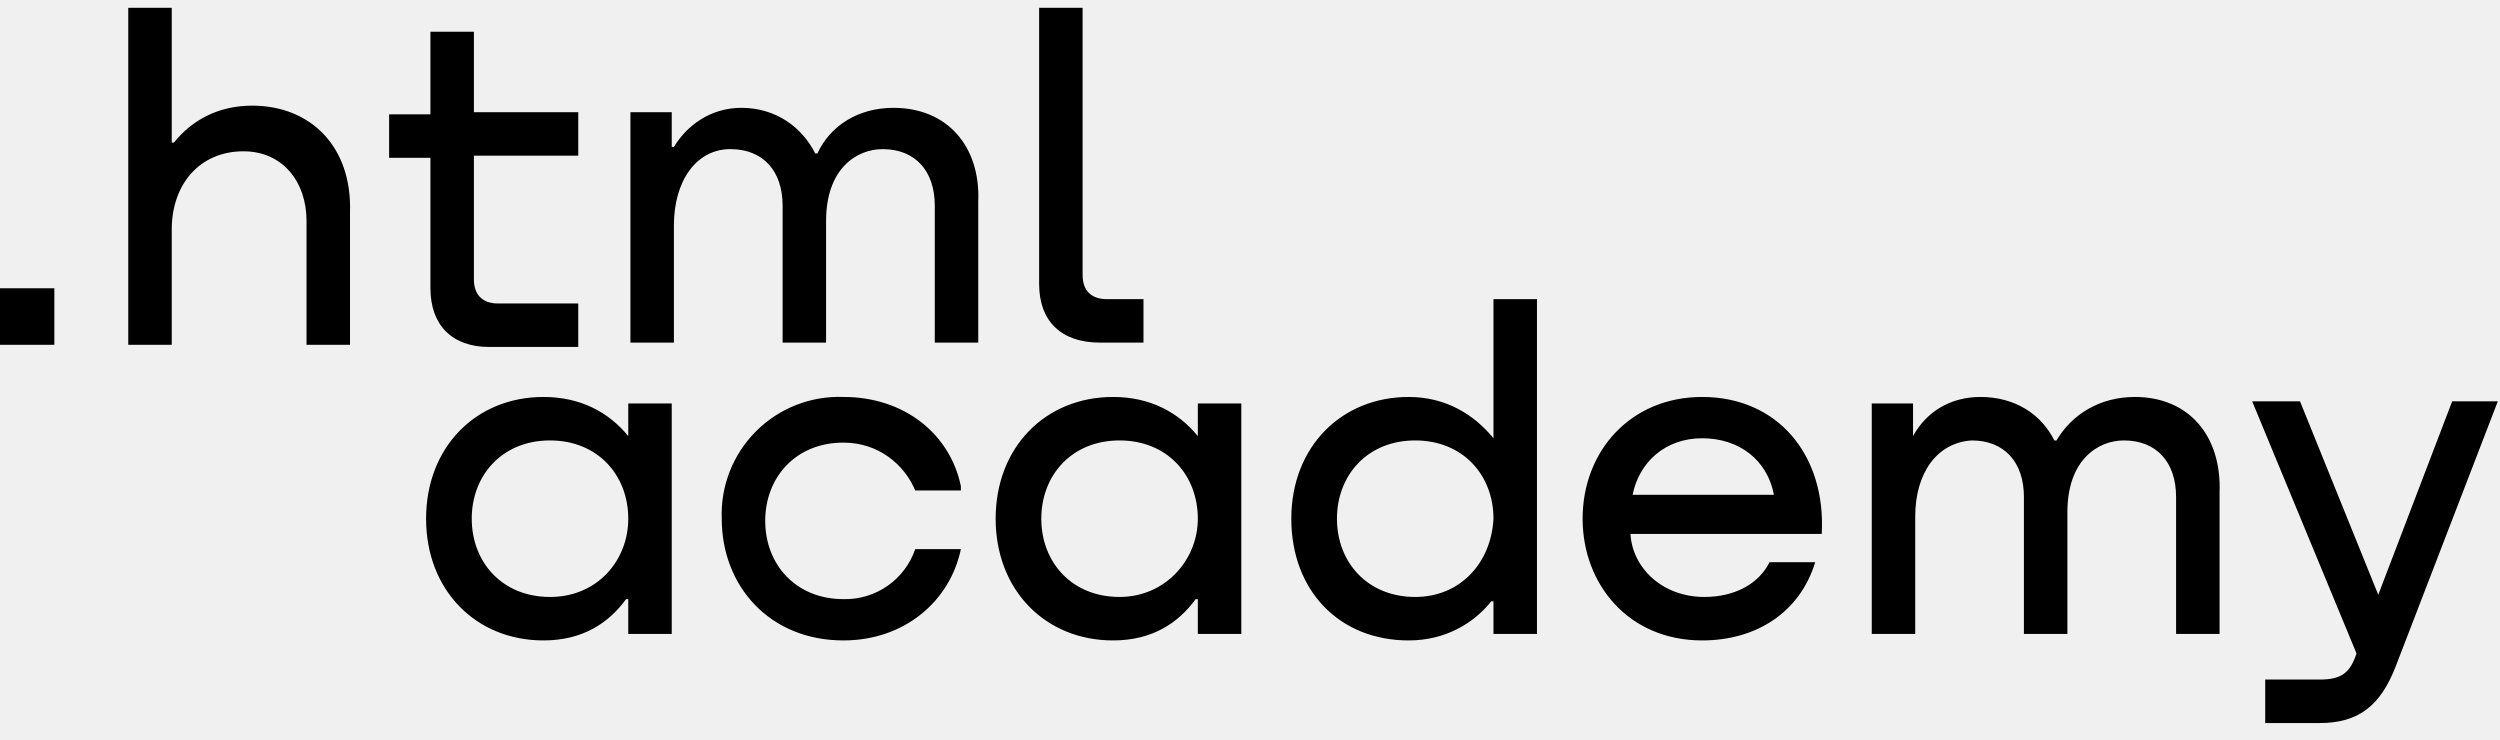
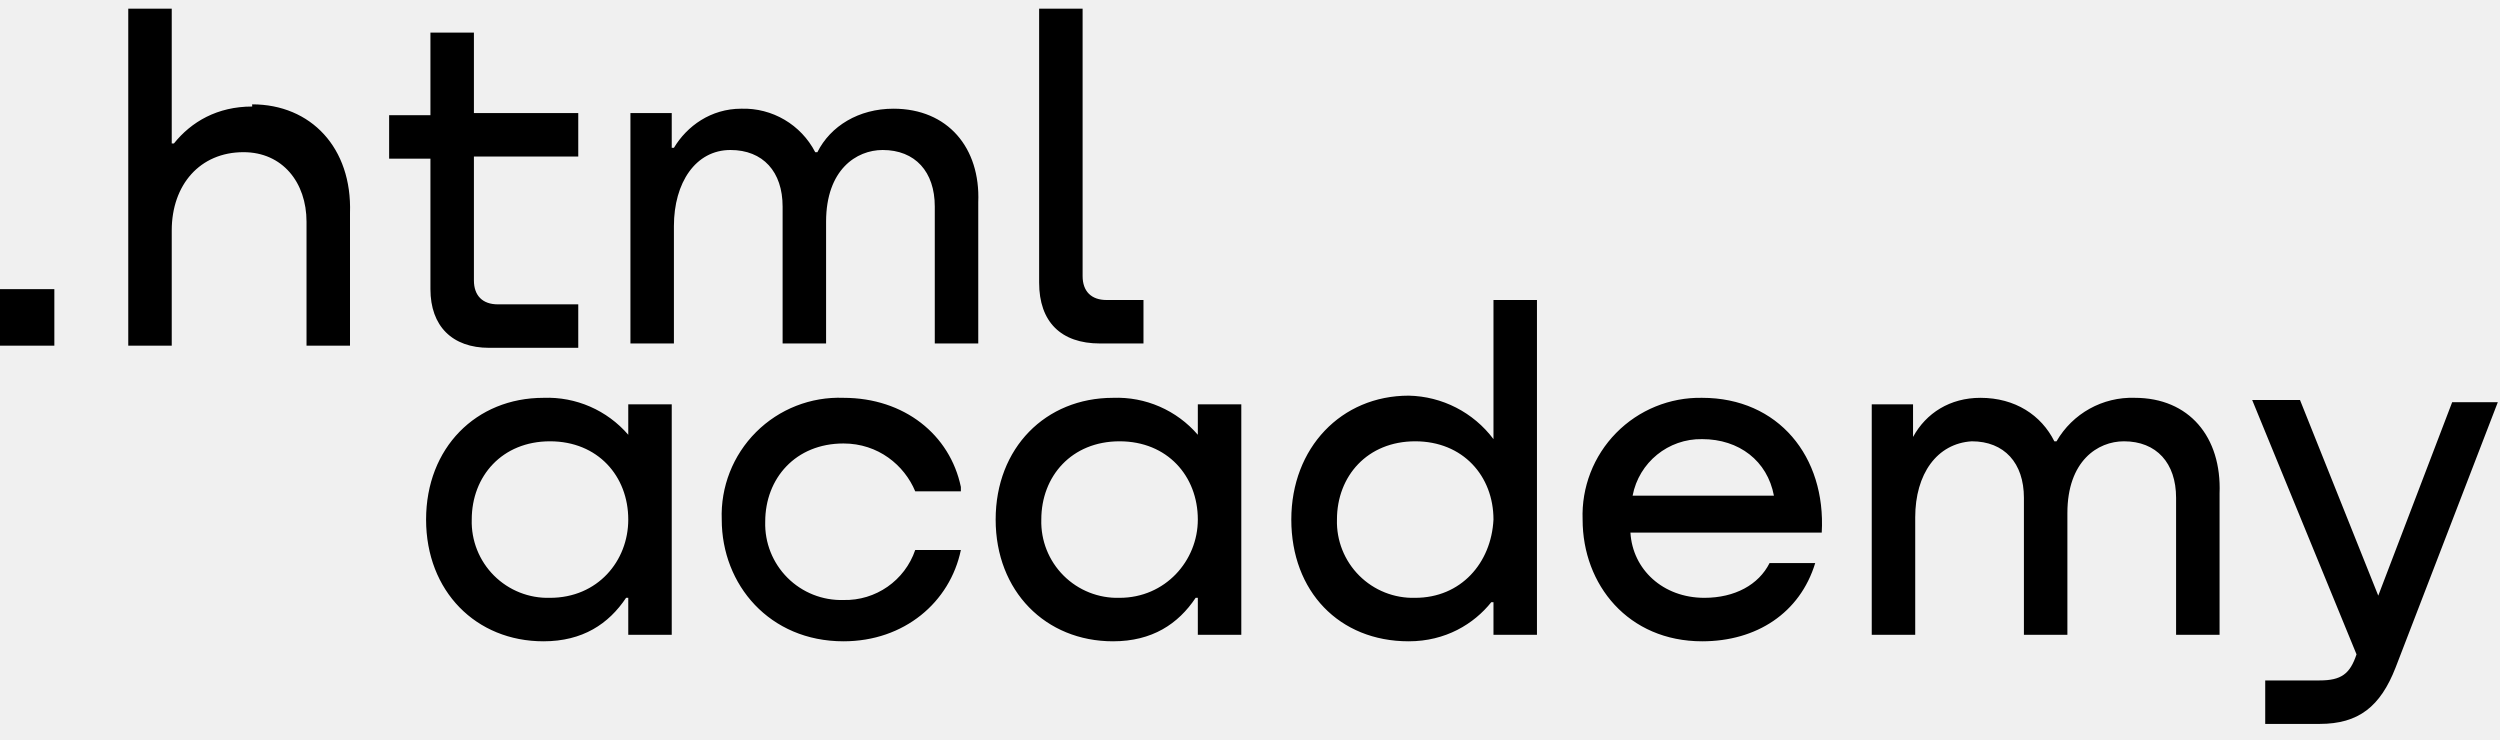
<svg xmlns="http://www.w3.org/2000/svg" width="115" height="34" fill="none">
-   <g fill="#000" clip-path="url(#a)">
-     <path d="M0 13.26v2.6h2.5v-2.6H0ZM11.6 4.86c-1.6 0-2.8.7-3.6 1.7h-.1V.36h-2v15.5h2v-5.3c0-2.1 1.3-3.6 3.3-3.6 1.8 0 2.9 1.4 2.9 3.2v5.7h2v-6.1c.1-3-1.8-4.9-4.5-4.9ZM26.6 5.16h-4.8v-3.7h-2v3.8h-1.9v2h1.9v6c0 1.7 1 2.7 2.7 2.7h4.1v-2h-3.7c-.7 0-1.1-.4-1.1-1.1v-5.7h4.8v-2ZM41.1 4.96c-1.6 0-2.9.8-3.5 2.1h-.1c-.6-1.2-1.8-2.1-3.4-2.1-1.4 0-2.5.8-3.1 1.8h-.1v-1.6H29v10.6h2v-5.4c0-2 1-3.5 2.6-3.5 1.5 0 2.4 1 2.4 2.6v6.3h2v-5.6c0-2.4 1.4-3.3 2.6-3.3 1.5 0 2.4 1 2.4 2.6v6.3h2v-6.5c.1-2.5-1.4-4.3-3.9-4.3ZM47.8 13.06c0 1.7 1 2.7 2.8 2.7h2v-2h-1.7c-.7 0-1.1-.4-1.1-1.1V.36h-2v12.7ZM28.9 20.06c-.9-1.1-2.2-1.8-3.9-1.8-3.1 0-5.4 2.3-5.4 5.6s2.3 5.6 5.4 5.6c1.8 0 3-.8 3.8-1.9h.1v1.6h2v-10.6h-2v1.5Zm-3.6 7.4c-2.2 0-3.6-1.6-3.6-3.6s1.4-3.6 3.6-3.6 3.6 1.6 3.6 3.6c0 1.9-1.4 3.6-3.6 3.6ZM44.2 22.36c-.5-2.4-2.6-4.1-5.4-4.1a5.4 5.4 0 0 0-5.6 5.6c0 3.1 2.2 5.6 5.6 5.6 2.8 0 4.9-1.8 5.4-4.2h-2.1a3.4 3.4 0 0 1-3.3 2.3c-2.2 0-3.6-1.6-3.6-3.6s1.4-3.6 3.6-3.6c1.6 0 2.8 1 3.3 2.2h2.1v-.2ZM55.1 20.06c-.9-1.1-2.2-1.8-3.9-1.8-3.1 0-5.4 2.3-5.4 5.6s2.3 5.6 5.4 5.6c1.8 0 3-.8 3.8-1.9h.1v1.6h2v-10.6h-2v1.5Zm-3.6 7.4c-2.2 0-3.6-1.6-3.6-3.6s1.4-3.6 3.6-3.6 3.6 1.6 3.6 3.6c0 1.9-1.5 3.6-3.6 3.6ZM68.7 20.16c-.9-1.1-2.2-1.9-3.9-1.9-3.1 0-5.4 2.3-5.4 5.6s2.2 5.6 5.4 5.6c1.7 0 3-.8 3.8-1.8h.1v1.5h2v-15.4h-2v6.4Zm-3.6 7.3c-2.2 0-3.6-1.6-3.6-3.6s1.4-3.6 3.6-3.6 3.6 1.6 3.6 3.6c-.1 2-1.5 3.6-3.6 3.6ZM78.3 18.26c-3.3 0-5.5 2.5-5.5 5.6 0 3 2.1 5.6 5.5 5.6 2.5 0 4.5-1.3 5.2-3.6h-2.1c-.5 1-1.6 1.6-3 1.6-1.9 0-3.3-1.3-3.4-2.9h8.8c.2-3.6-2-6.3-5.5-6.3Zm0 1.9c1.7 0 3 1 3.3 2.6h-6.5c.3-1.5 1.5-2.6 3.2-2.6ZM98.2 18.26c-1.6 0-2.9.8-3.6 2h-.1c-.6-1.2-1.8-2-3.4-2-1.4 0-2.5.7-3.1 1.8v-1.5h-1.9v10.6h2v-5.4c0-2 1-3.4 2.6-3.5 1.5 0 2.4 1 2.4 2.6v6.3h2v-5.6c0-2.4 1.4-3.3 2.6-3.3 1.5 0 2.4 1 2.4 2.6v6.3h2v-6.5c.1-2.6-1.4-4.4-3.9-4.4ZM109.4 27.36l-3.6-8.9h-2.2l4.8 11.6c-.3.9-.7 1.2-1.7 1.2h-2.5v2h2.5c1.8 0 2.8-.8 3.5-2.6l4.7-12.2h-2.1l-3.4 8.9Z" />
-   </g>
-   <defs>
-     <clipPath id="a">
-       <path fill="#fff" d="M0 .36h115v33H0z" />
-     </clipPath>
-   </defs>
+   <path fill="#000" d="M0 13.3v2.6h2.5v-2.6H0ZM11.6 4.9c-1.6 0-2.8.7-3.6 1.7h-.1V.4h-2v15.5h2v-5.3C7.9 8.5 9.2 7 11.2 7c1.8 0 2.9 1.4 2.9 3.2v5.7h2V9.8c.1-3-1.8-5-4.5-5ZM26.6 5.2h-4.8V1.5h-2v3.8h-1.9v2h1.9v6c0 1.7 1 2.7 2.7 2.7h4.1v-2h-3.7c-.7 0-1.1-.4-1.1-1.1V7.2h4.8v-2ZM41.1 5c-1.6 0-2.9.8-3.5 2h-.1a3.7 3.7 0 0 0-3.4-2c-1.4 0-2.5.8-3.1 1.8h-.1V5.2H29v10.6h2v-5.4c0-2 1-3.5 2.6-3.5 1.5 0 2.4 1 2.4 2.6v6.3h2v-5.6c0-2.4 1.4-3.3 2.6-3.3 1.5 0 2.4 1 2.4 2.6v6.3h2V9.3c.1-2.5-1.4-4.3-3.9-4.3ZM47.8 13c0 1.8 1 2.8 2.8 2.8h2v-2h-1.7c-.7 0-1.1-.4-1.1-1.1V.4h-2V13ZM28.9 20a4.9 4.9 0 0 0-3.9-1.7c-3.1 0-5.4 2.3-5.4 5.6s2.3 5.6 5.4 5.6c1.8 0 3-.8 3.8-2h.1v1.7h2V18.6h-2V20Zm-3.6 7.5a3.5 3.5 0 0 1-3.6-3.6c0-2 1.4-3.6 3.6-3.6s3.6 1.6 3.6 3.6c0 1.9-1.4 3.6-3.6 3.6ZM44.2 22.4c-.5-2.4-2.6-4.1-5.4-4.1a5.4 5.4 0 0 0-5.6 5.6c0 3 2.2 5.6 5.6 5.6 2.8 0 4.9-1.8 5.4-4.2h-2.1a3.4 3.4 0 0 1-3.3 2.3 3.5 3.5 0 0 1-3.6-3.6c0-2 1.4-3.6 3.6-3.6 1.6 0 2.8 1 3.3 2.2h2.1v-.2ZM55.1 20a4.9 4.9 0 0 0-3.9-1.7c-3.1 0-5.4 2.3-5.4 5.6s2.3 5.6 5.4 5.6c1.8 0 3-.8 3.8-2h.1v1.7h2V18.6h-2V20Zm-3.6 7.5a3.5 3.5 0 0 1-3.6-3.6c0-2 1.4-3.6 3.6-3.6s3.6 1.6 3.6 3.6c0 1.9-1.5 3.6-3.6 3.6ZM68.7 20.2a5 5 0 0 0-3.9-2c-3.1 0-5.4 2.4-5.4 5.7 0 3.3 2.2 5.6 5.4 5.6 1.7 0 3-.8 3.8-1.8h.1v1.5h2V13.8h-2v6.4Zm-3.6 7.3a3.5 3.5 0 0 1-3.6-3.6c0-2 1.4-3.6 3.6-3.6s3.6 1.6 3.6 3.6c-.1 2-1.5 3.6-3.6 3.6ZM78.3 18.3a5.4 5.4 0 0 0-5.5 5.6c0 3 2.1 5.6 5.5 5.6 2.5 0 4.5-1.3 5.2-3.6h-2.1c-.5 1-1.6 1.6-3 1.6-1.9 0-3.3-1.3-3.4-3h8.8c.2-3.5-2-6.2-5.5-6.2Zm0 1.9c1.7 0 3 1 3.3 2.6h-6.5a3.2 3.2 0 0 1 3.2-2.6ZM98.2 18.3a4 4 0 0 0-3.6 2h-.1c-.6-1.2-1.8-2-3.4-2-1.4 0-2.5.7-3.1 1.8v-1.5h-1.9v10.6h2v-5.4c0-2 1-3.4 2.6-3.5 1.5 0 2.4 1 2.4 2.6v6.3h2v-5.6c0-2.4 1.4-3.3 2.6-3.3 1.5 0 2.4 1 2.4 2.6v6.3h2v-6.5c.1-2.6-1.4-4.4-3.9-4.4ZM109.4 27.4l-3.6-9h-2.2l4.8 11.7c-.3.9-.7 1.2-1.7 1.2h-2.5v2h2.5c1.8 0 2.8-.8 3.5-2.6l4.7-12.2h-2.1l-3.4 8.9Z" />
</svg>
